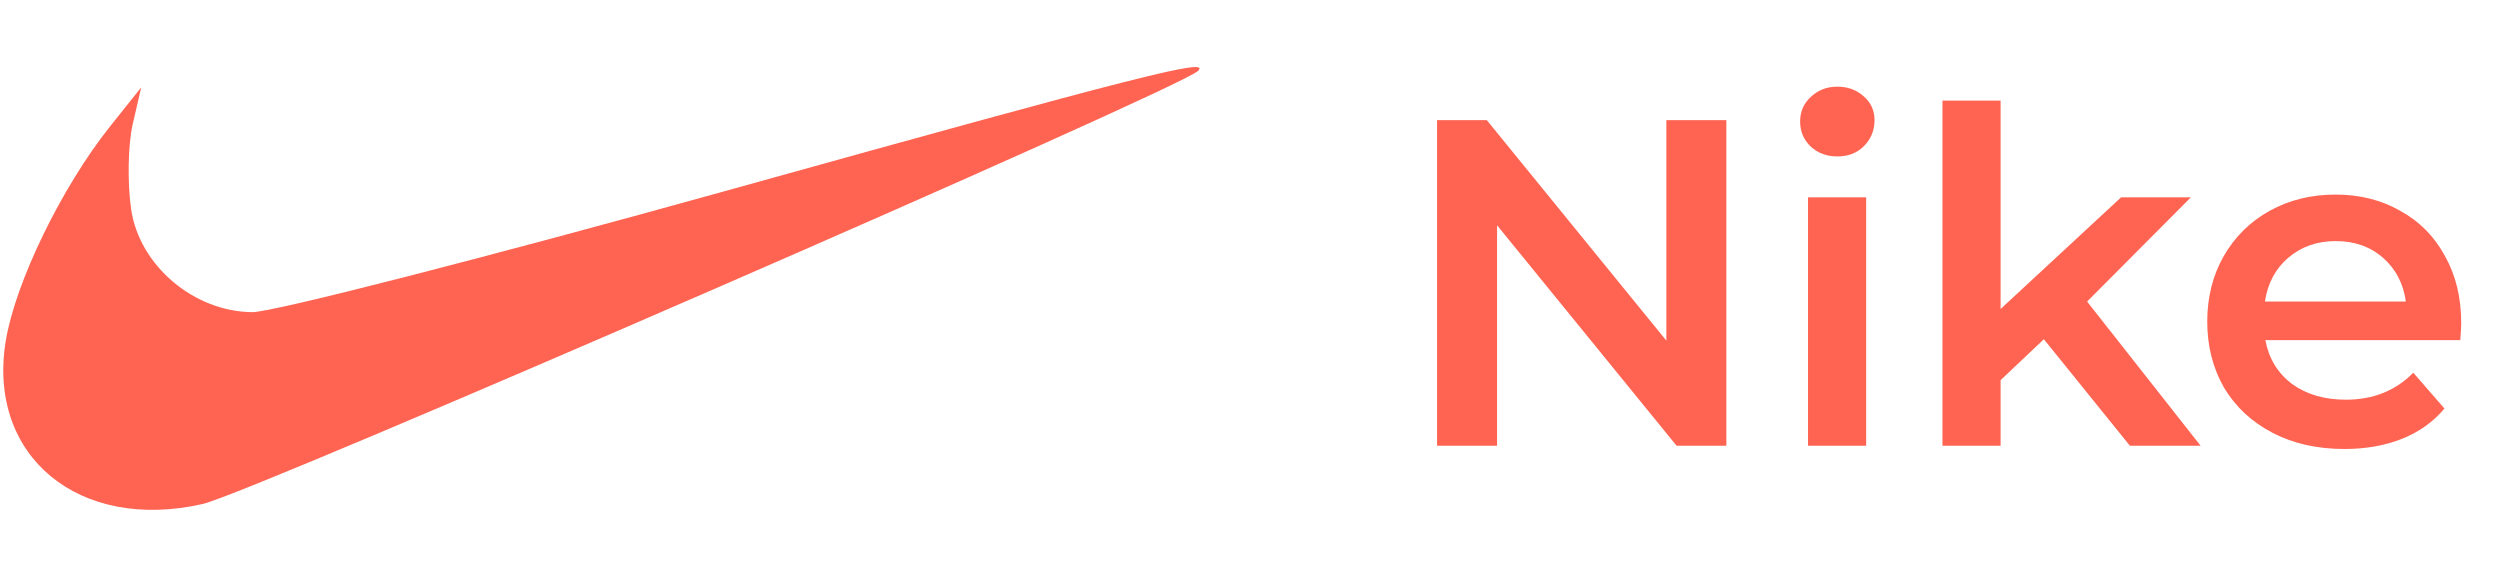
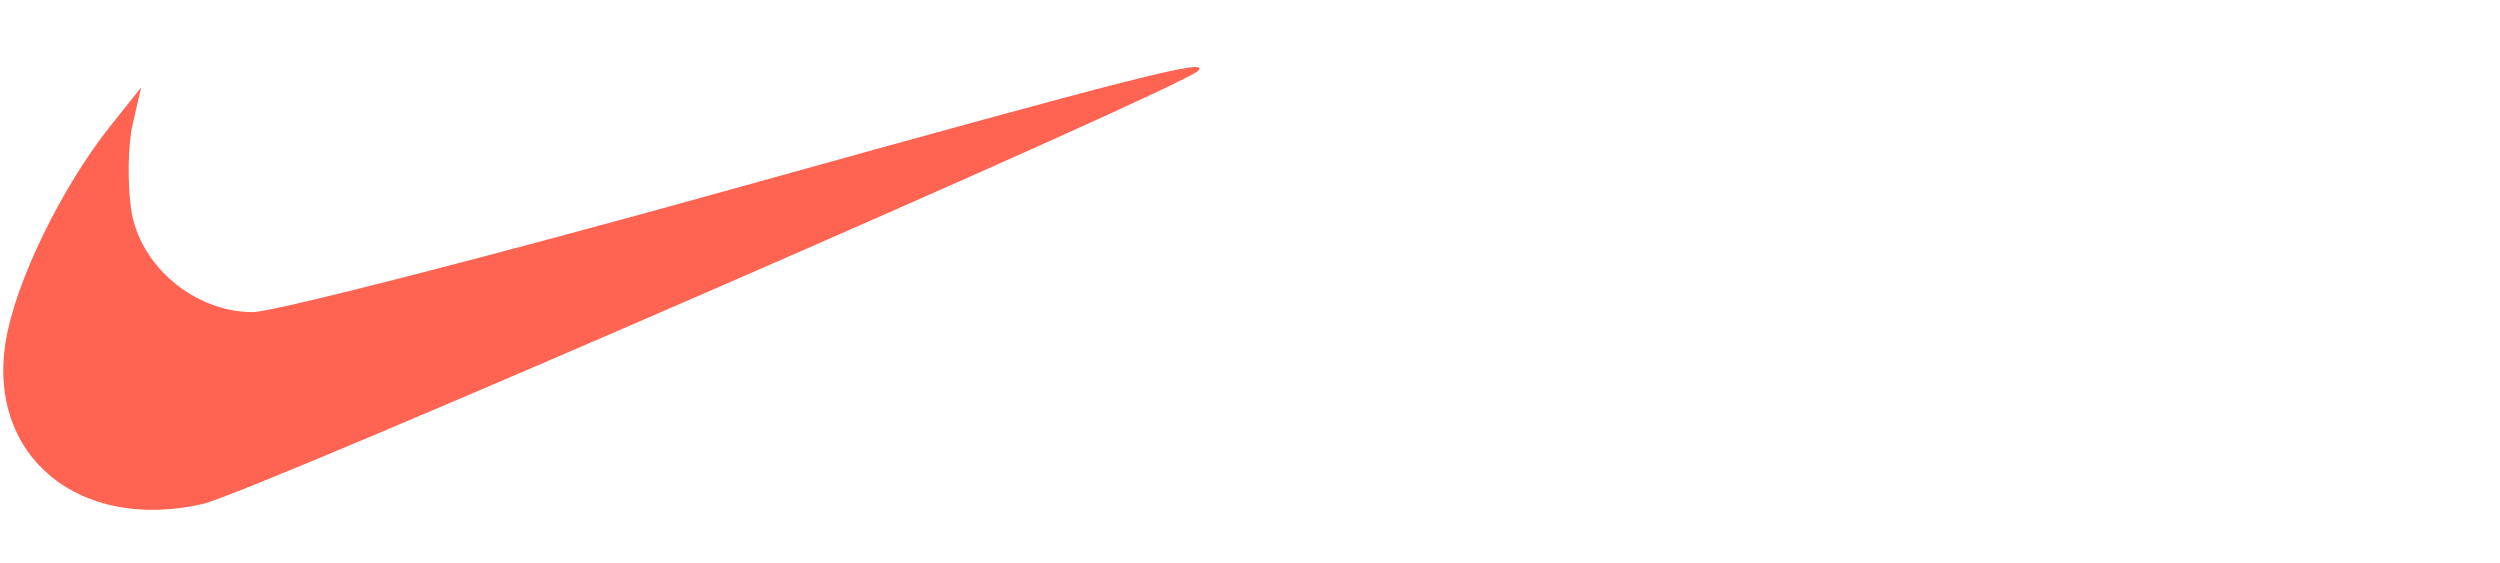
<svg xmlns="http://www.w3.org/2000/svg" width="129" height="29" viewBox="0 0 129 29" fill="none">
-   <path d="M89.08 6.2V23H86.512L77.248 11.624V23H74.152V6.2H76.72L85.984 17.576V6.2H89.08ZM93.294 10.184H96.294V23H93.294V10.184ZM94.806 8.072C94.262 8.072 93.806 7.904 93.438 7.568C93.07 7.216 92.886 6.784 92.886 6.272C92.886 5.76 93.07 5.336 93.438 5C93.806 4.648 94.262 4.472 94.806 4.472C95.35 4.472 95.806 4.64 96.174 4.976C96.542 5.296 96.726 5.704 96.726 6.2C96.726 6.728 96.542 7.176 96.174 7.544C95.822 7.896 95.366 8.072 94.806 8.072ZM105.463 17.504L103.231 19.616V23H100.231V5.192H103.231V15.944L109.447 10.184H113.047L107.695 15.56L113.551 23H109.903L105.463 17.504ZM126.998 16.664C126.998 16.872 126.982 17.168 126.95 17.552H116.894C117.07 18.496 117.526 19.248 118.262 19.808C119.014 20.352 119.942 20.624 121.046 20.624C122.454 20.624 123.614 20.16 124.526 19.232L126.134 21.08C125.558 21.768 124.83 22.288 123.95 22.64C123.07 22.992 122.078 23.168 120.974 23.168C119.566 23.168 118.326 22.888 117.254 22.328C116.182 21.768 115.35 20.992 114.758 20C114.182 18.992 113.894 17.856 113.894 16.592C113.894 15.344 114.174 14.224 114.734 13.232C115.31 12.224 116.102 11.44 117.11 10.88C118.118 10.32 119.254 10.04 120.518 10.04C121.766 10.04 122.878 10.32 123.854 10.88C124.846 11.424 125.614 12.2 126.158 13.208C126.718 14.2 126.998 15.352 126.998 16.664ZM120.518 12.44C119.558 12.44 118.742 12.728 118.07 13.304C117.414 13.864 117.014 14.616 116.87 15.56H124.142C124.014 14.632 123.622 13.88 122.966 13.304C122.31 12.728 121.494 12.44 120.518 12.44Z" fill="#FF6452" />
  <path fill-rule="evenodd" clip-rule="evenodd" d="M37.61 9.805C25.135 13.276 14.071 16.112 13.024 16.107C10.011 16.09 7.192 13.701 6.768 10.806C6.569 9.444 6.604 7.469 6.846 6.418L7.287 4.507L5.672 6.532C3.17 9.671 0.775 14.608 0.291 17.626C-0.659 23.552 4.086 27.46 10.465 26.004C12.994 25.427 60.955 4.557 61.822 3.656C62.483 2.969 58.945 3.867 37.61 9.805Z" fill="#FF6452" />
</svg>
